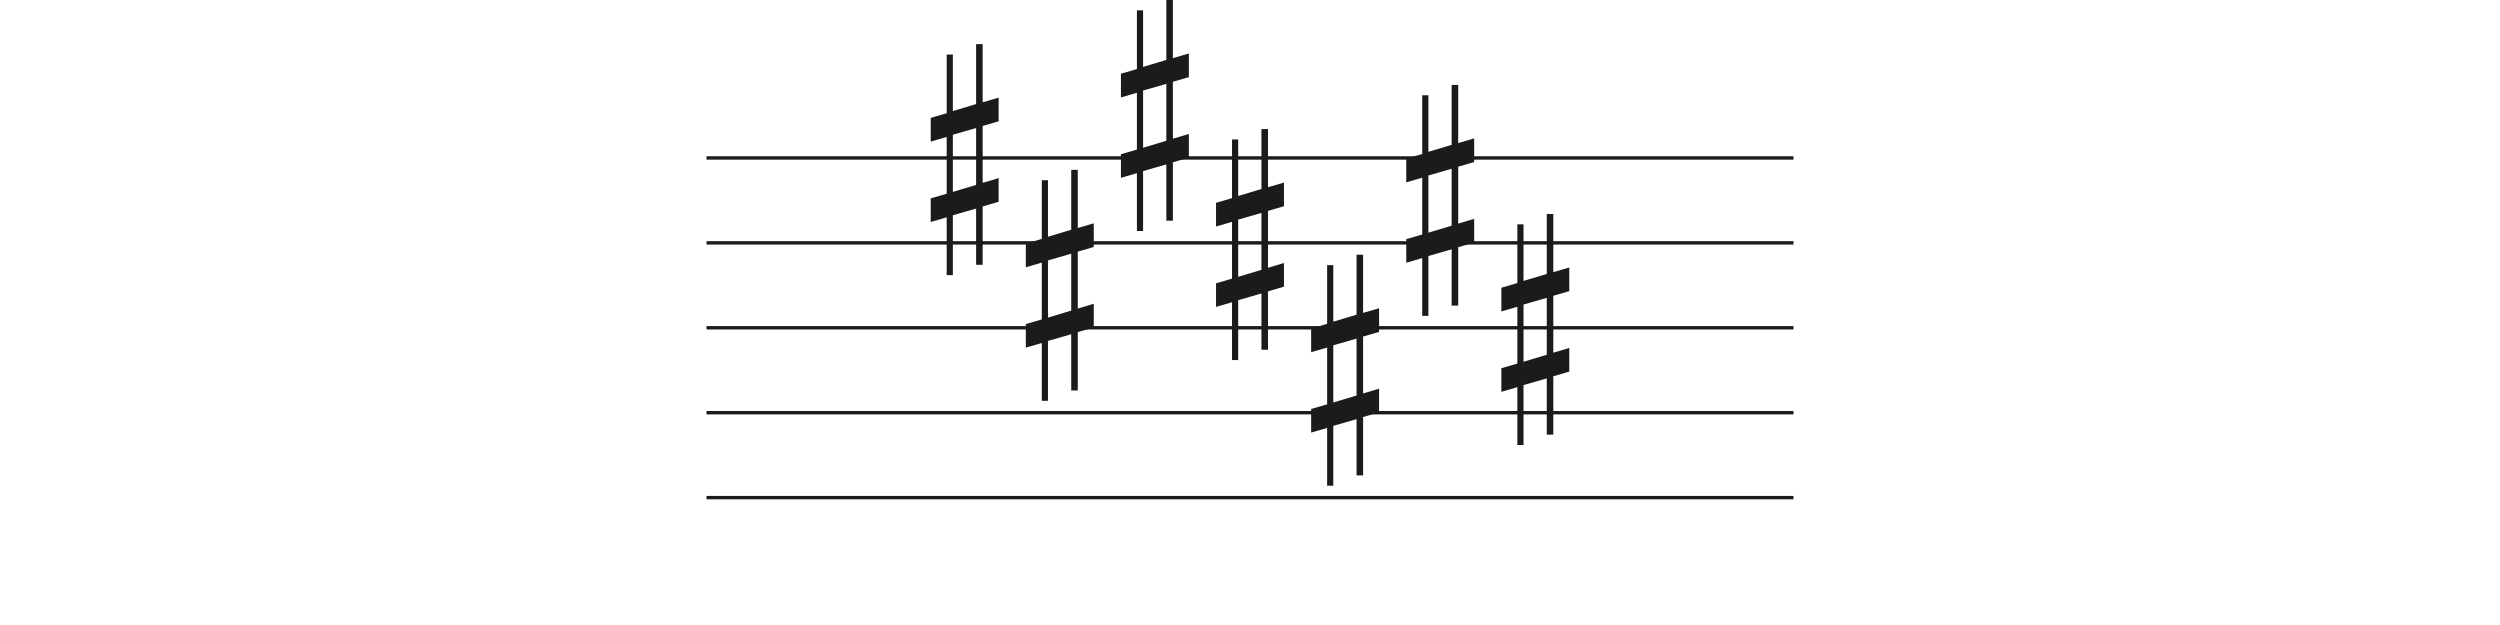
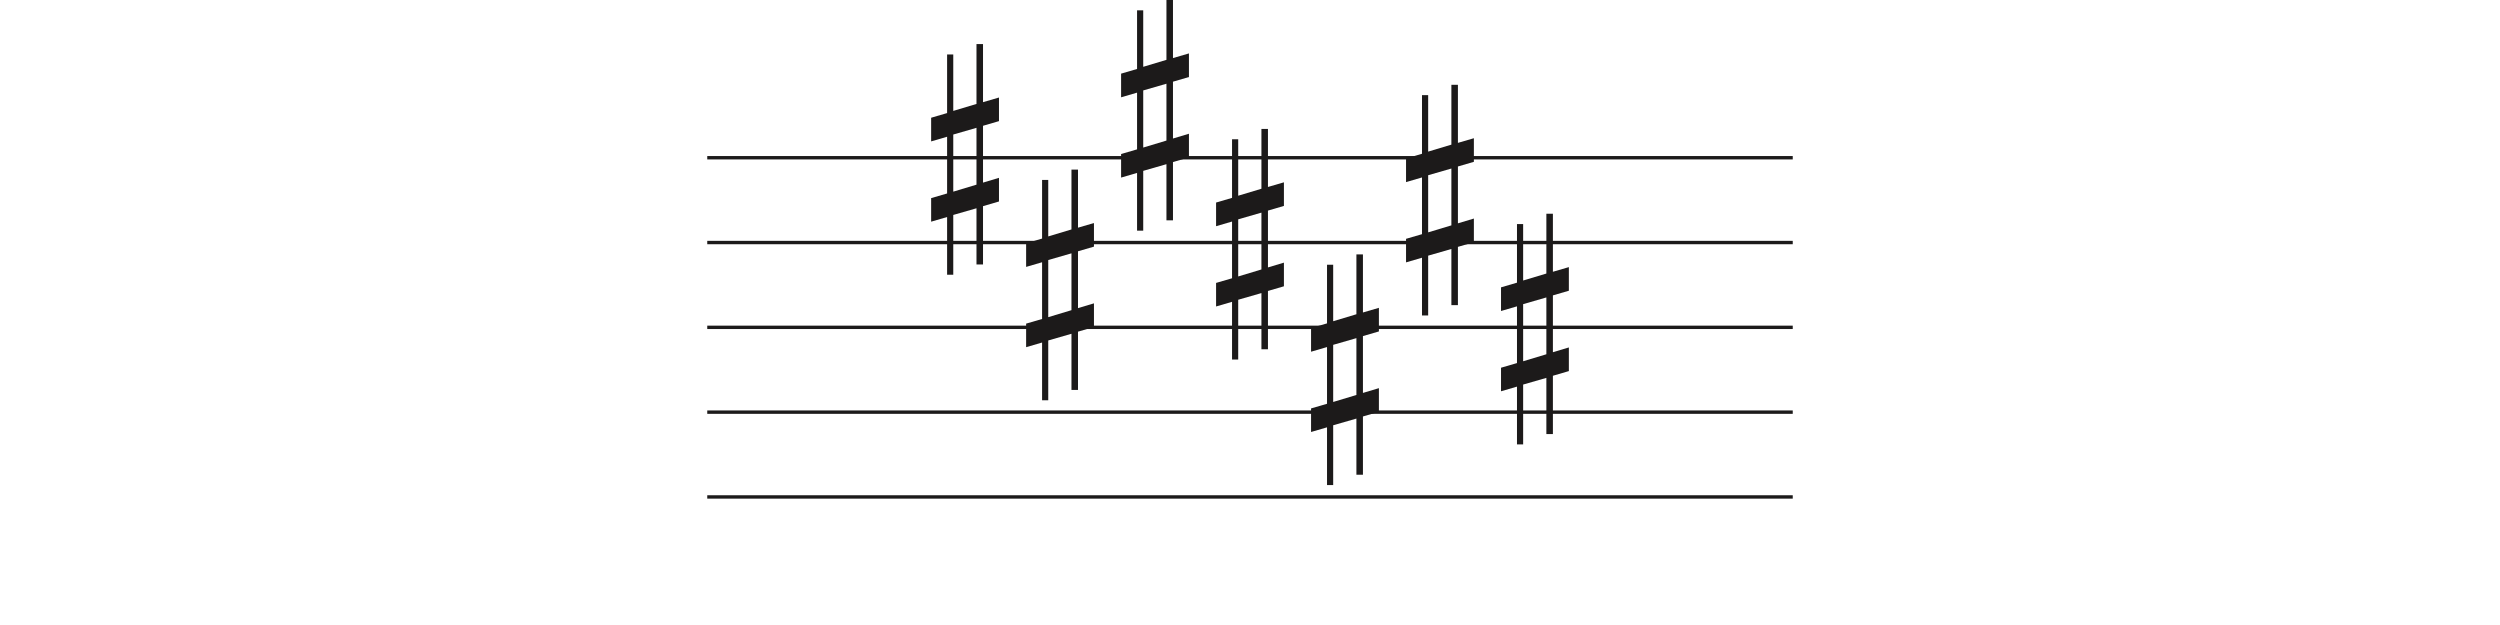
- <svg xmlns="http://www.w3.org/2000/svg" width="736" height="184" viewBox="0 0 736 184" fill="none">
+ <svg xmlns="http://www.w3.org/2000/svg" width="737" height="184" viewBox="0 0 736 184" fill="none">
  <line x1="208" y1="46.5" x2="528" y2="46.5" stroke="#1C1A1A" />
  <line x1="208" y1="71.5" x2="528" y2="71.5" stroke="#1C1A1A" />
  <line x1="208" y1="96.5" x2="528" y2="96.5" stroke="#1C1A1A" />
  <line x1="208" y1="121.5" x2="528" y2="121.5" stroke="#1C1A1A" />
  <line x1="208" y1="146.5" x2="528" y2="146.5" stroke="#1C1A1A" />
  <path d="M280.523 56.501V39.658L287.368 37.682V54.438L280.523 56.501ZM294 52.426L289.294 53.837V37.081L294 35.706V28.746L289.294 30.12V13H287.368V30.64L280.523 32.698V16.05H278.706V33.332L274 34.71V41.685L278.706 40.31V57.034L274 58.405V65.351L278.706 63.976V81H280.523V63.368L287.368 61.398V77.96H289.294V60.775L294 59.397V52.426Z" fill="#1C1A1A" />
  <path d="M308.523 93.501V76.659L315.368 74.682V91.438L308.523 93.501ZM322 89.426L317.294 90.837V74.081L322 72.706V65.746L317.294 67.12V50H315.368V67.64L308.523 69.698V53.05H306.706V70.332L302 71.71V78.685L306.706 77.31V94.034L302 95.405V102.351L306.706 100.976V118H308.523V100.368L315.368 98.398V114.96H317.294V97.775L322 96.397V89.426Z" fill="#1C1A1A" />
  <path d="M336.523 43.501V26.659L343.368 24.682V41.438L336.523 43.501ZM350 39.426L345.294 40.837V24.081L350 22.706V15.746L345.294 17.12V0H343.368V17.64L336.523 19.698V3.05H334.706V20.332L330 21.71V28.685L334.706 27.31V44.034L330 45.405V52.351L334.706 50.976V68H336.523V50.368L343.368 48.398V64.96H345.294V47.775L350 46.397V39.426Z" fill="#1C1A1A" />
  <path d="M364.523 81.501V64.659L371.368 62.682V79.438L364.523 81.501ZM378 77.426L373.294 78.837V62.081L378 60.706V53.746L373.294 55.12V38H371.368V55.64L364.523 57.698V41.05H362.706V58.332L358 59.71V66.685L362.706 65.31V82.034L358 83.405V90.351L362.706 88.976V106H364.523V88.368L371.368 86.398V102.96H373.294V85.775L378 84.397V77.426Z" fill="#1C1A1A" />
  <path d="M392.523 118.5V101.658L399.368 99.682V116.438L392.523 118.5ZM406 114.426L401.294 115.837V99.081L406 97.706V90.746L401.294 92.12V75H399.368V92.64L392.523 94.698V78.05H390.706V95.332L386 96.71V103.685L390.706 102.31V119.034L386 120.405V127.351L390.706 125.976V143H392.523V125.368L399.368 123.398V139.96H401.294V122.775L406 121.397V114.426Z" fill="#1C1A1A" />
  <path d="M420.523 68.501V51.658L427.368 49.682V66.438L420.523 68.501ZM434 64.426L429.294 65.837V49.081L434 47.706V40.746L429.294 42.12V25H427.368V42.64L420.523 44.698V28.05H418.706V45.332L414 46.71V53.685L418.706 52.31V69.034L414 70.405V77.351L418.706 75.976V93H420.523V75.368L427.368 73.398V89.96H429.294V72.775L434 71.397V64.426Z" fill="#1C1A1A" />
  <path d="M448.523 106.5V89.659L455.368 87.682V104.438L448.523 106.5ZM462 102.426L457.294 103.837V87.081L462 85.706V78.746L457.294 80.12V63H455.368V80.64L448.523 82.698V66.05H446.706V83.332L442 84.71V91.685L446.706 90.31V107.034L442 108.405V115.351L446.706 113.976V131H448.523V113.368L455.368 111.398V127.96H457.294V110.775L462 109.397V102.426Z" fill="#1C1A1A" />
</svg>
